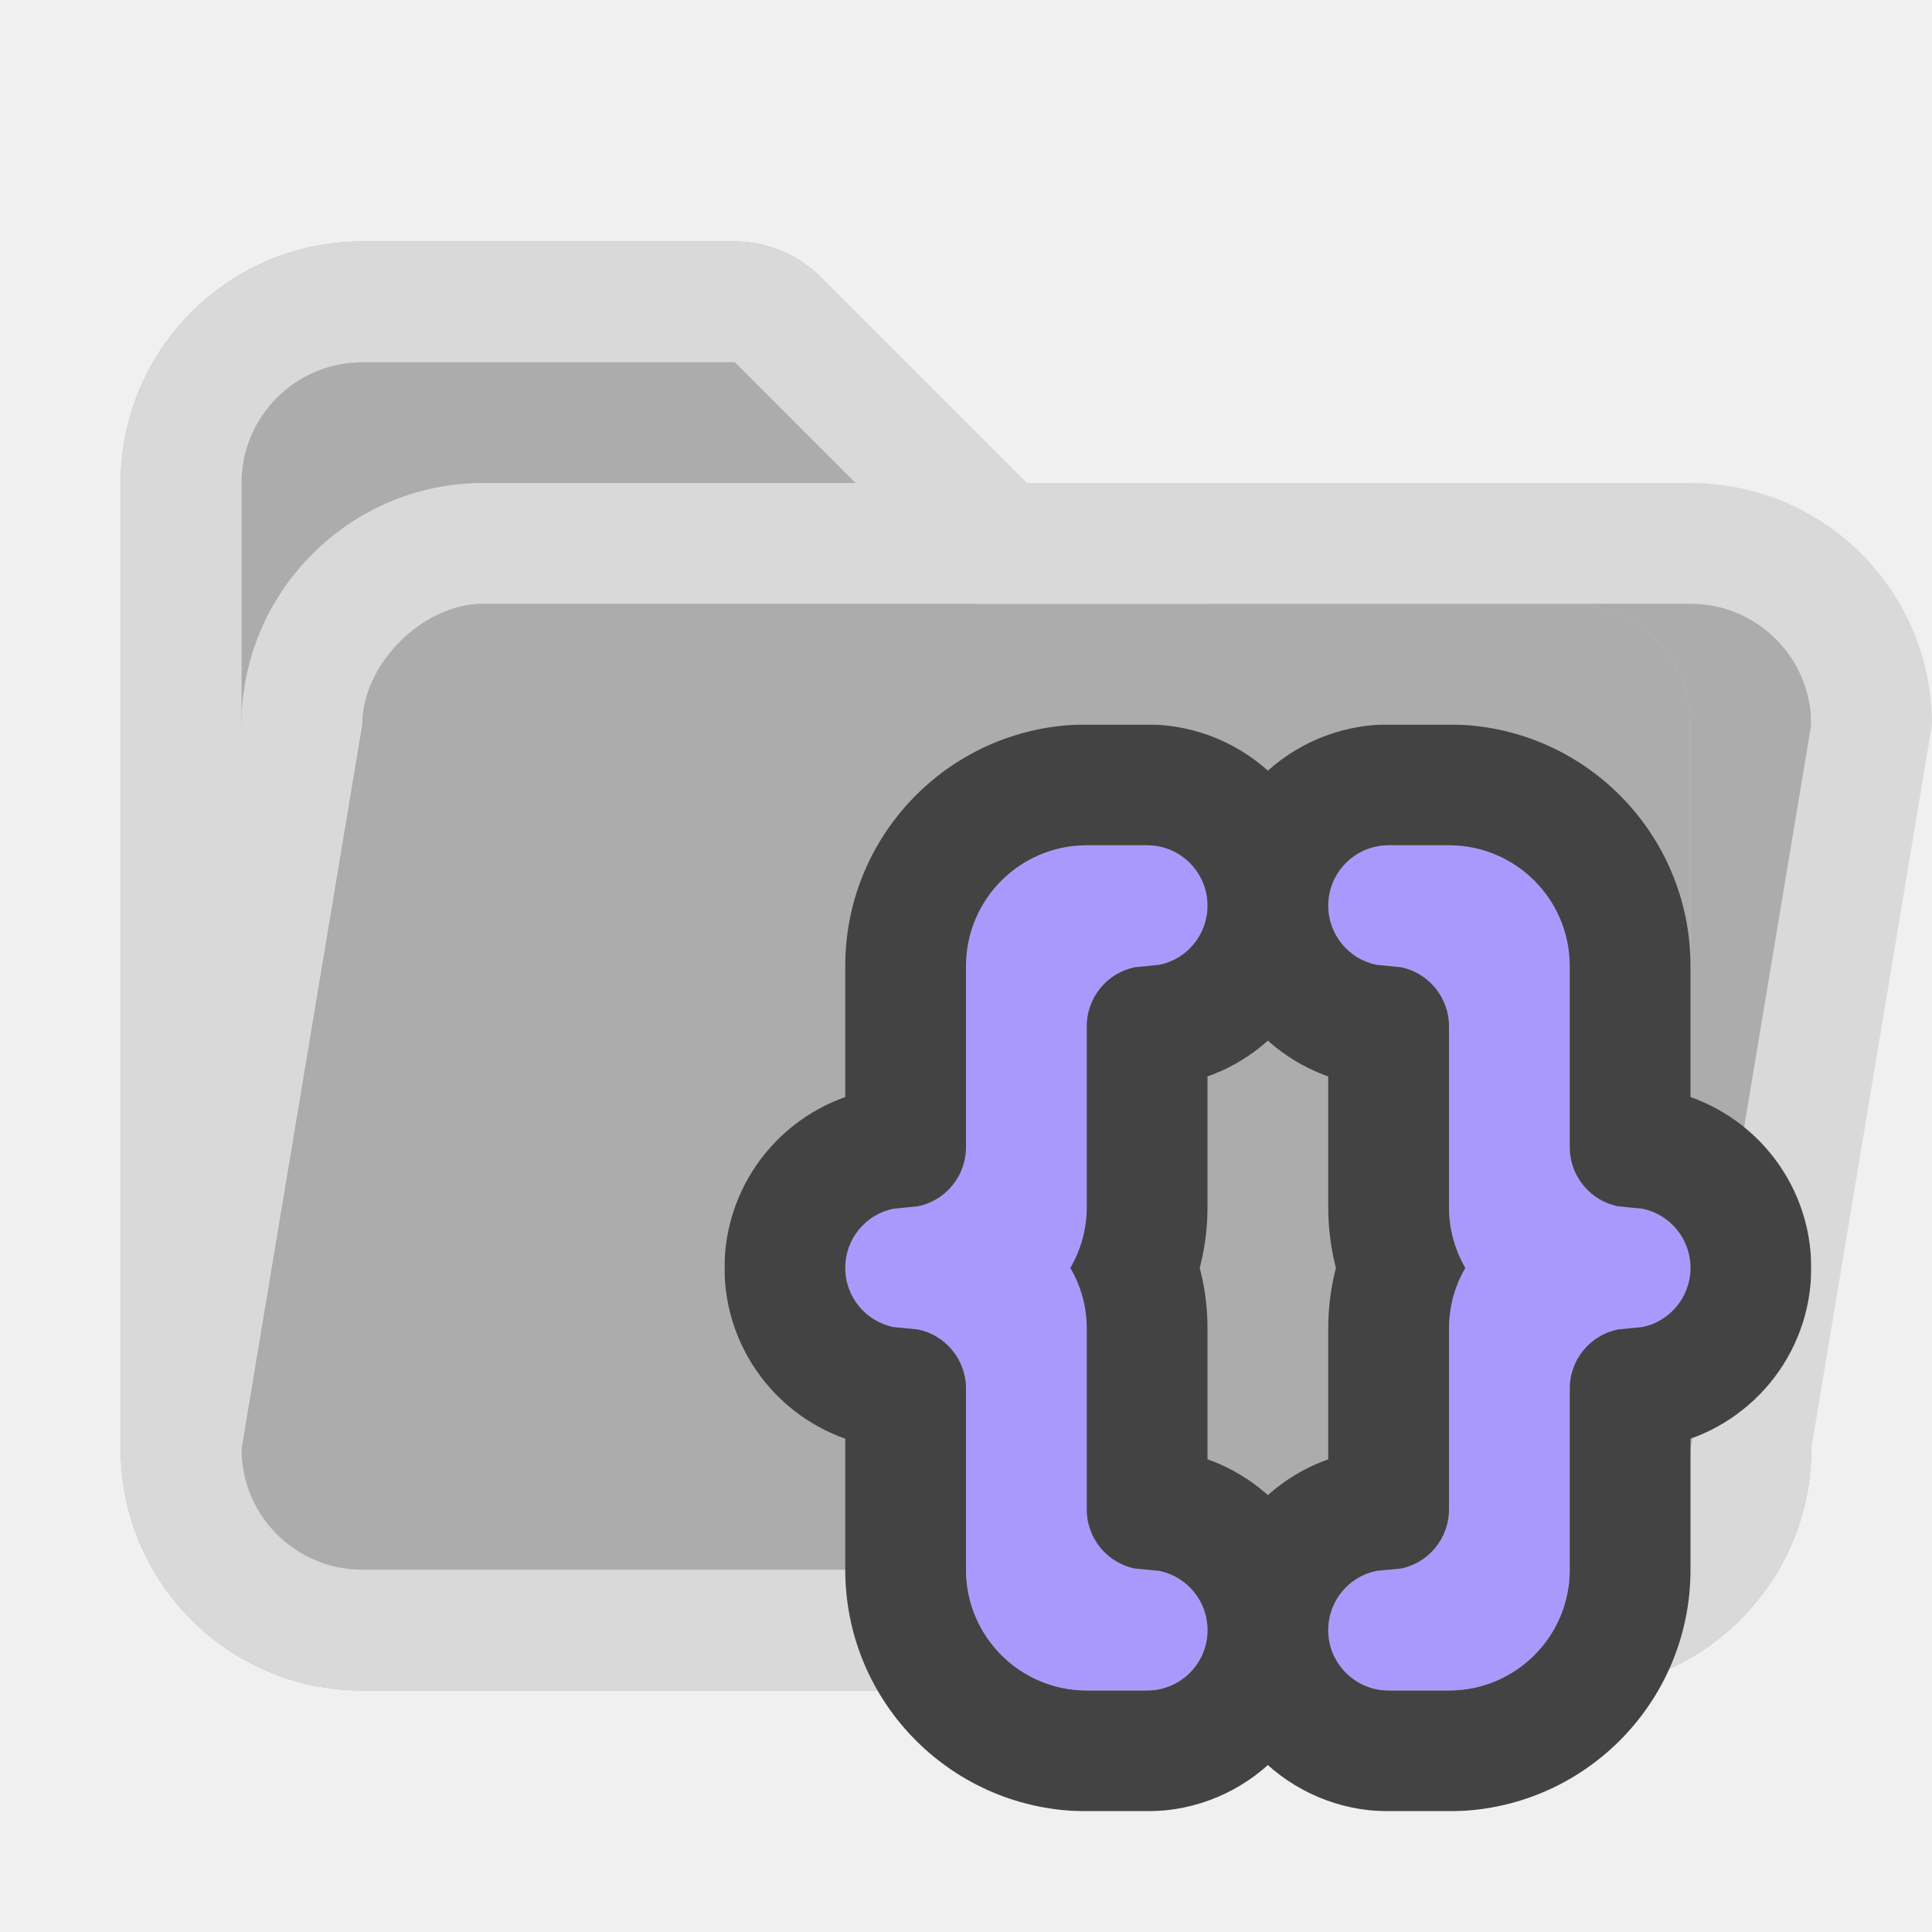
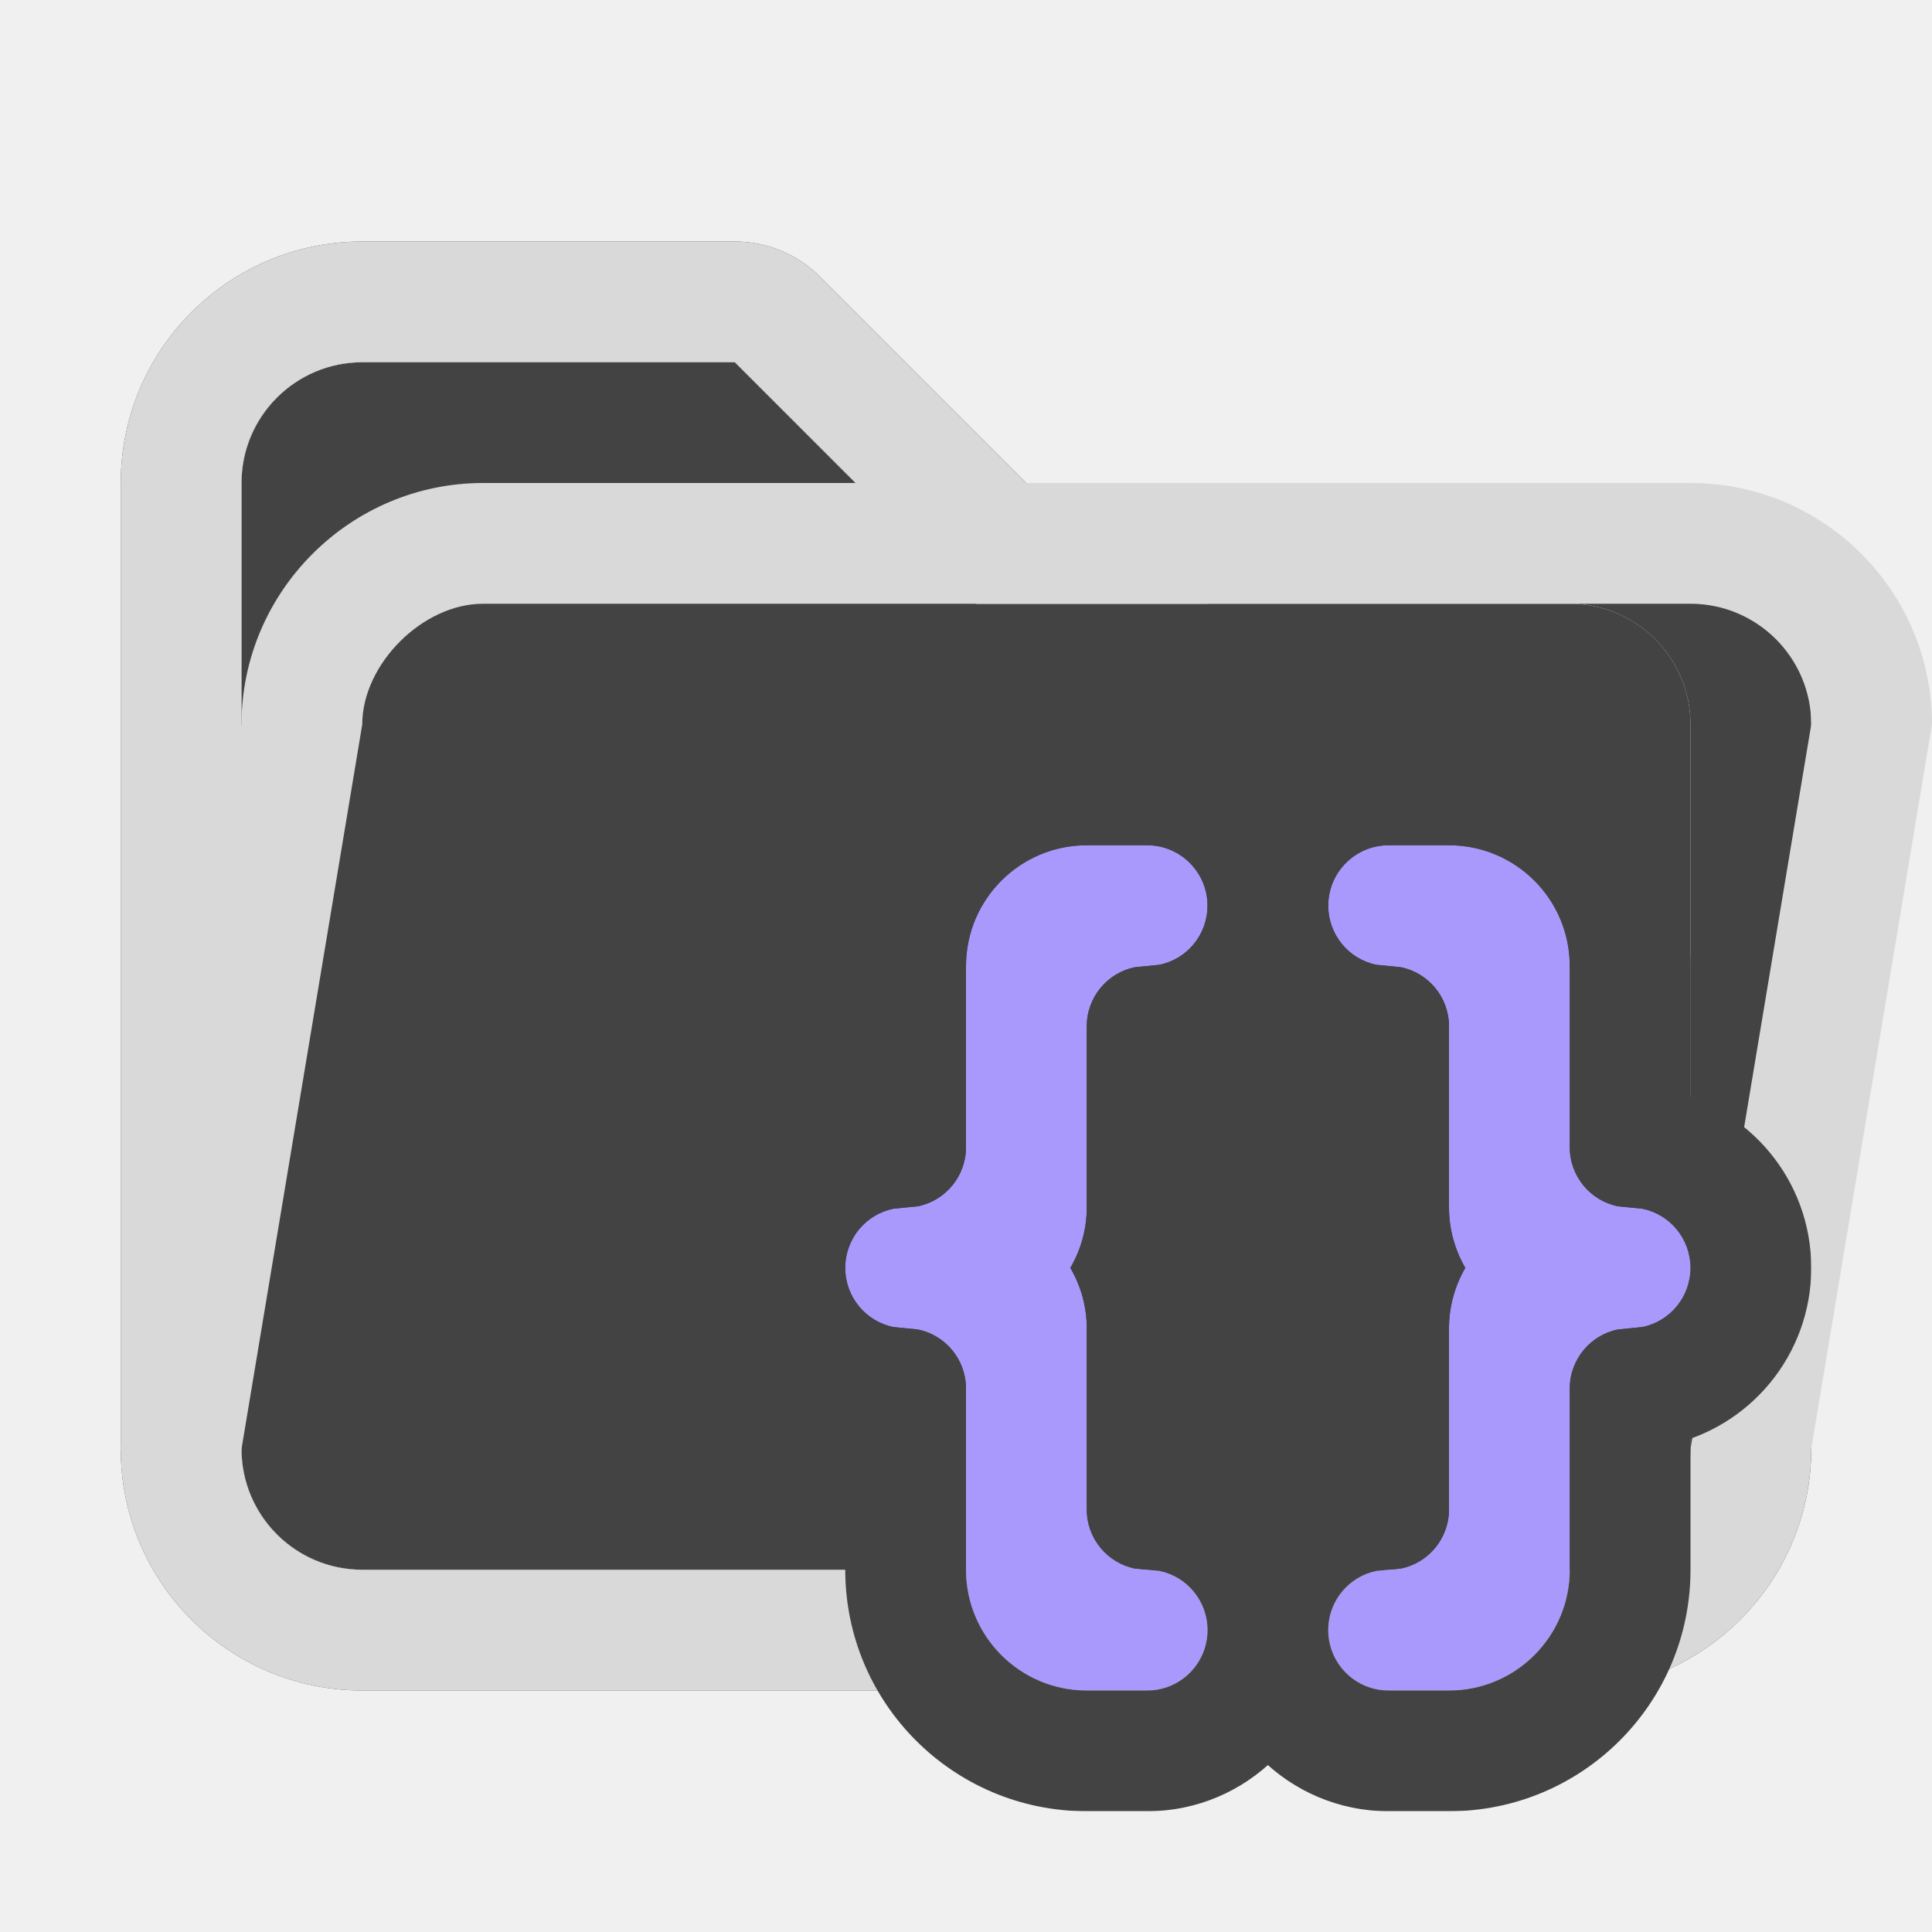
<svg xmlns="http://www.w3.org/2000/svg" width="16" height="16" viewBox="0 0 16 16" fill="none">
-   <path fill-rule="evenodd" clip-rule="evenodd" d="M13 14C11.5 14 3 14 3 14C1.895 14 1 13.105 1 12V4C1 2.895 1.895 2 3 2H6.086C6.351 2 6.605 2.105 6.793 2.293L8.5 4H13C14.105 4 15 4.895 15 6V12C15 13.1 14.1 14 13 14ZM3 3H6.086L8.086 5H13C13.552 5 14 5.448 14 6V12C14 12.5 13.5 13 13 13H3C2.448 13 2 12.552 2 12V4C2 3.448 2.448 3 3 3Z" fill="#686868" fill-opacity="0.5" />
-   <path d="M6.086 3H3C2.448 3 2 3.448 2 4V12C2 12.552 2.448 13 3 13H13C13.5 13 14 12.5 14 12V6C14 5.448 13.552 5 13 5H8.086L6.086 3Z" fill="#686868" fill-opacity="0.5" />
+   <path fill-rule="evenodd" clip-rule="evenodd" d="M13 14C11.5 14 3 14 3 14C1.895 14 1 13.105 1 12V4C1 2.895 1.895 2 3 2H6.086C6.351 2 6.605 2.105 6.793 2.293L8.5 4H13C14.105 4 15 4.895 15 6V12C15 13.1 14.1 14 13 14ZM3 3H6.086L8.086 5H13C13.552 5 14 5.448 14 6V12C14 12.5 13.5 13 13 13H3C2.448 13 2 12.552 2 12V4C2 3.448 2.448 3 3 3Z" fill="#434343" />
+   <path d="M6.086 3H3C2.448 3 2 3.448 2 4V12C2 12.552 2.448 13 3 13H13C13.5 13 14 12.5 14 12V6C14 5.448 13.552 5 13 5H8.086L6.086 3Z" fill="#434343" />
  <path fill-rule="evenodd" clip-rule="evenodd" d="M13 14C11.5 14 3 14 3 14C1.895 14 1 13.105 1 12V4C1 2.895 1.895 2 3 2H6.086C6.351 2 6.605 2.105 6.793 2.293L8.5 4H14C15.105 4 16 4.895 16 6L15 12C15 13.1 14.1 14 13 14ZM3 3H6.086L8.086 5H14C14.552 5 15 5.448 15 6L14 12C14 12.5 13.5 13 13 13H3C2.448 13 2 12.552 2 12V4C2 3.448 2.448 3 3 3Z" fill="#D9D9D9" />
  <path d="M1 12H2L3 6C3 5.5 3.5 5 4 5H10V4H4C2.9 4 2 4.9 2 6L1 12Z" fill="#D9D9D9" />
  <mask id="path-4-outside-1_210_72" maskUnits="userSpaceOnUse" x="6" y="6" width="9" height="9" fill="black">
    <rect fill="white" x="6" y="6" width="9" height="9" />
    <path d="M9.5 7C9.776 7 10 7.224 10 7.5C10 7.742 9.829 7.944 9.601 7.99L9.399 8.01C9.171 8.056 9 8.258 9 8.5V10C9 10.182 8.95 10.353 8.864 10.5C8.95 10.647 9 10.818 9 11V12.5C9 12.742 9.171 12.944 9.399 12.99L9.601 13.01C9.829 13.056 10 13.258 10 13.5C10 13.776 9.776 14 9.5 14H9C8.448 14 8 13.552 8 13V11.5C8 11.258 7.829 11.056 7.601 11.01L7.399 10.99C7.171 10.944 7 10.742 7 10.5C7 10.258 7.171 10.056 7.399 10.01L7.601 9.99C7.829 9.944 8 9.742 8 9.5V8C8 7.448 8.448 7 9 7H9.5ZM12 7C12.552 7 13 7.448 13 8V9.5C13 9.742 13.171 9.944 13.399 9.99L13.601 10.01C13.829 10.056 14 10.258 14 10.5C14 10.742 13.829 10.944 13.601 10.99L13.399 11.01C13.171 11.056 13 11.258 13 11.5V13C13 13.552 12.552 14 12 14H11.5C11.224 14 11 13.776 11 13.5C11 13.258 11.171 13.056 11.399 13.01L11.601 12.99C11.829 12.944 12 12.742 12 12.5V11C12 10.818 12.05 10.647 12.135 10.5C12.05 10.353 12 10.182 12 10V8.5C12 8.258 11.829 8.056 11.601 8.01L11.399 7.99C11.171 7.944 11 7.742 11 7.5C11 7.224 11.224 7 11.5 7H12Z" />
  </mask>
  <path d="M9.5 7C9.776 7 10 7.224 10 7.5C10 7.742 9.829 7.944 9.601 7.99L9.399 8.01C9.171 8.056 9 8.258 9 8.5V10C9 10.182 8.95 10.353 8.864 10.5C8.95 10.647 9 10.818 9 11V12.5C9 12.742 9.171 12.944 9.399 12.99L9.601 13.01C9.829 13.056 10 13.258 10 13.5C10 13.776 9.776 14 9.5 14H9C8.448 14 8 13.552 8 13V11.5C8 11.258 7.829 11.056 7.601 11.01L7.399 10.99C7.171 10.944 7 10.742 7 10.5C7 10.258 7.171 10.056 7.399 10.01L7.601 9.99C7.829 9.944 8 9.742 8 9.5V8C8 7.448 8.448 7 9 7H9.5ZM12 7C12.552 7 13 7.448 13 8V9.5C13 9.742 13.171 9.944 13.399 9.99L13.601 10.01C13.829 10.056 14 10.258 14 10.5C14 10.742 13.829 10.944 13.601 10.99L13.399 11.01C13.171 11.056 13 11.258 13 11.5V13C13 13.552 12.552 14 12 14H11.5C11.224 14 11 13.776 11 13.5C11 13.258 11.171 13.056 11.399 13.01L11.601 12.99C11.829 12.944 12 12.742 12 12.5V11C12 10.818 12.05 10.647 12.135 10.5C12.05 10.353 12 10.182 12 10V8.5C12 8.258 11.829 8.056 11.601 8.01L11.399 7.99C11.171 7.944 11 7.742 11 7.5C11 7.224 11.224 7 11.5 7H12Z" fill="#AA99FD" />
  <path d="M9.601 7.99L9.697 8.986L9.749 8.98L9.801 8.97L9.601 7.99ZM9.399 8.01L9.303 7.014L9.251 7.019L9.199 7.03L9.399 8.01ZM9 8.5L8 8.5V8.5H9ZM9 10H10V10H9ZM8.864 10.5L7.999 9.998L7.708 10.5L7.999 11.002L8.864 10.5ZM9 11H10V11H9ZM9 12.5H8V12.5H9ZM9.399 12.99L9.199 13.97L9.251 13.98L9.303 13.986L9.399 12.99ZM9.601 13.01L9.801 12.03L9.749 12.02L9.697 12.014L9.601 13.01ZM8 13H7V13H8ZM8 11.5H9V11.5H8ZM7.601 11.01L7.801 10.03L7.749 10.02L7.697 10.014L7.601 11.01ZM7.399 10.99L7.199 11.97L7.251 11.98L7.303 11.986L7.399 10.99ZM7.399 10.01L7.303 9.014L7.251 9.02L7.199 9.03L7.399 10.01ZM7.601 9.99L7.697 10.986L7.749 10.98L7.801 10.97L7.601 9.99ZM8 9.5H9V9.5H8ZM8 8H7V8H8ZM13 8H14V8H13ZM13 9.5H12V9.5H13ZM13.399 9.99L13.199 10.97L13.251 10.98L13.303 10.986L13.399 9.99ZM13.601 10.01L13.801 9.03L13.749 9.02L13.697 9.014L13.601 10.01ZM13.601 10.99L13.697 11.986L13.749 11.98L13.801 11.97L13.601 10.99ZM13.399 11.01L13.303 10.014L13.251 10.02L13.199 10.03L13.399 11.01ZM13 11.5H12V11.5H13ZM13 13H14V13H13ZM11.399 13.01L11.303 12.014L11.251 12.02L11.199 12.03L11.399 13.01ZM11.601 12.99L11.697 13.986L11.749 13.98L11.801 13.97L11.601 12.99ZM12 12.5H13V12.5H12ZM12 11H11V11H12ZM12.135 10.5L13 11.001L13.29 10.5L13 9.999L12.135 10.5ZM12 10H11V10H12ZM12 8.5H13V8.5L12 8.5ZM11.601 8.01L11.801 7.03L11.749 7.019L11.697 7.014L11.601 8.01ZM11.399 7.99L11.199 8.97L11.251 8.98L11.303 8.986L11.399 7.99ZM9.5 7V8C9.224 8 9 7.776 9 7.5H10H11C11 6.672 10.328 6 9.5 6V7ZM10 7.5H9C9 7.258 9.171 7.057 9.401 7.01L9.601 7.99L9.801 8.97C10.486 8.83 11 8.225 11 7.5H10ZM9.601 7.99L9.504 6.995L9.303 7.014L9.399 8.01L9.496 9.005L9.697 8.986L9.601 7.99ZM9.399 8.01L9.199 7.03C8.514 7.17 8 7.775 8 8.5L9 8.5L10 8.5C10 8.742 9.829 8.943 9.599 8.99L9.399 8.01ZM9 8.5H8V10H9H10V8.5H9ZM9 10H8C8 9.999 8 9.997 8.001 9.996C8.001 9.995 8.001 9.996 7.999 9.998L8.864 10.5L9.729 11.002C9.897 10.712 10 10.37 10 10H9ZM8.864 10.5L7.999 11.002C8.001 11.004 8.001 11.005 8.001 11.004C8 11.003 8 11.001 8 11H9H10C10 10.63 9.897 10.288 9.729 9.998L8.864 10.5ZM9 11H8V12.5H9H10V11H9ZM9 12.5H8C8 13.225 8.514 13.83 9.199 13.97L9.399 12.99L9.599 12.01C9.829 12.057 10 12.258 10 12.5H9ZM9.399 12.99L9.303 13.986L9.504 14.005L9.601 13.01L9.697 12.014L9.496 11.995L9.399 12.99ZM9.601 13.01L9.401 13.99C9.171 13.943 9 13.742 9 13.5H10H11C11 12.775 10.486 12.17 9.801 12.03L9.601 13.01ZM10 13.5H9C9 13.224 9.224 13 9.5 13V14V15C10.328 15 11 14.328 11 13.5H10ZM9.5 14V13H9V14V15H9.5V14ZM9 14V13V13H8H7C7 14.105 7.895 15 9 15V14ZM8 13H9V11.5H8H7V13H8ZM8 11.5H9C9 10.775 8.486 10.17 7.801 10.03L7.601 11.01L7.401 11.99C7.171 11.943 7 11.742 7 11.5H8ZM7.601 11.01L7.697 10.014L7.496 9.995L7.399 10.99L7.303 11.986L7.504 12.005L7.601 11.01ZM7.399 10.99L7.599 10.01C7.829 10.057 8 10.258 8 10.5H7H6C6 11.225 6.514 11.83 7.199 11.97L7.399 10.99ZM7 10.5H8C8 10.742 7.829 10.943 7.599 10.99L7.399 10.01L7.199 9.03C6.514 9.17 6 9.775 6 10.5H7ZM7.399 10.01L7.496 11.005L7.697 10.986L7.601 9.99L7.504 8.995L7.303 9.014L7.399 10.01ZM7.601 9.99L7.801 10.97C8.486 10.83 9 10.225 9 9.5H8H7C7 9.258 7.171 9.057 7.401 9.01L7.601 9.99ZM8 9.5H9V8H8H7V9.5H8ZM8 8H9V8V7V6C7.895 6 7 6.895 7 8H8ZM9 7V8H9.5V7V6H9V7ZM12 7V8V8H13H14C14 6.895 13.105 6 12 6V7ZM13 8H12V9.5H13H14V8H13ZM13 9.5H12C12 10.225 12.514 10.83 13.199 10.97L13.399 9.99L13.599 9.01C13.829 9.057 14 9.258 14 9.5H13ZM13.399 9.99L13.303 10.986L13.504 11.005L13.601 10.01L13.697 9.014L13.496 8.995L13.399 9.99ZM13.601 10.01L13.401 10.99C13.171 10.943 13 10.742 13 10.5H14H15C15 9.775 14.486 9.17 13.801 9.03L13.601 10.01ZM14 10.5H13C13 10.258 13.171 10.057 13.401 10.01L13.601 10.99L13.801 11.97C14.486 11.83 15 11.225 15 10.5H14ZM13.601 10.99L13.504 9.995L13.303 10.014L13.399 11.01L13.496 12.005L13.697 11.986L13.601 10.99ZM13.399 11.01L13.199 10.03C12.514 10.17 12 10.775 12 11.5H13H14C14 11.742 13.829 11.943 13.599 11.99L13.399 11.01ZM13 11.5H12V13H13H14V11.5H13ZM13 13H12V13V14V15C13.105 15 14 14.105 14 13H13ZM12 14V13H11.5V14V15H12V14ZM11.5 14V13C11.776 13 12 13.224 12 13.5H11H10C10 14.328 10.672 15 11.5 15V14ZM11 13.5H12C12 13.742 11.829 13.943 11.599 13.99L11.399 13.01L11.199 12.03C10.514 12.17 10 12.775 10 13.5H11ZM11.399 13.01L11.496 14.005L11.697 13.986L11.601 12.99L11.504 11.995L11.303 12.014L11.399 13.01ZM11.601 12.99L11.801 13.97C12.486 13.83 13 13.225 13 12.5H12H11C11 12.258 11.171 12.057 11.401 12.01L11.601 12.99ZM12 12.5H13V11H12H11V12.5H12ZM12 11H13C13 11 13 11.001 13 11.002C12.999 11.003 12.999 11.002 13 11.001L12.135 10.5L11.269 9.999C11.1 10.291 11 10.634 11 11H12ZM12.135 10.5L13 9.999C12.999 9.998 12.999 9.997 13 9.998C13 9.999 13 10 13 10H12H11C11 10.366 11.1 10.709 11.269 11.001L12.135 10.5ZM12 10H13V8.5H12H11V10H12ZM12 8.5L13 8.5C13 7.775 12.486 7.17 11.801 7.03L11.601 8.01L11.401 8.99C11.171 8.943 11 8.742 11 8.5L12 8.5ZM11.601 8.01L11.697 7.014L11.496 6.995L11.399 7.99L11.303 8.986L11.504 9.005L11.601 8.01ZM11.399 7.99L11.599 7.01C11.829 7.057 12 7.258 12 7.5H11H10C10 8.225 10.514 8.83 11.199 8.97L11.399 7.99ZM11 7.5H12C12 7.776 11.776 8 11.5 8V7V6C10.672 6 10 6.672 10 7.5H11ZM11.5 7V8H12V7V6H11.5V7Z" fill="#434343" mask="url(#path-4-outside-1_210_72)" />
</svg>
